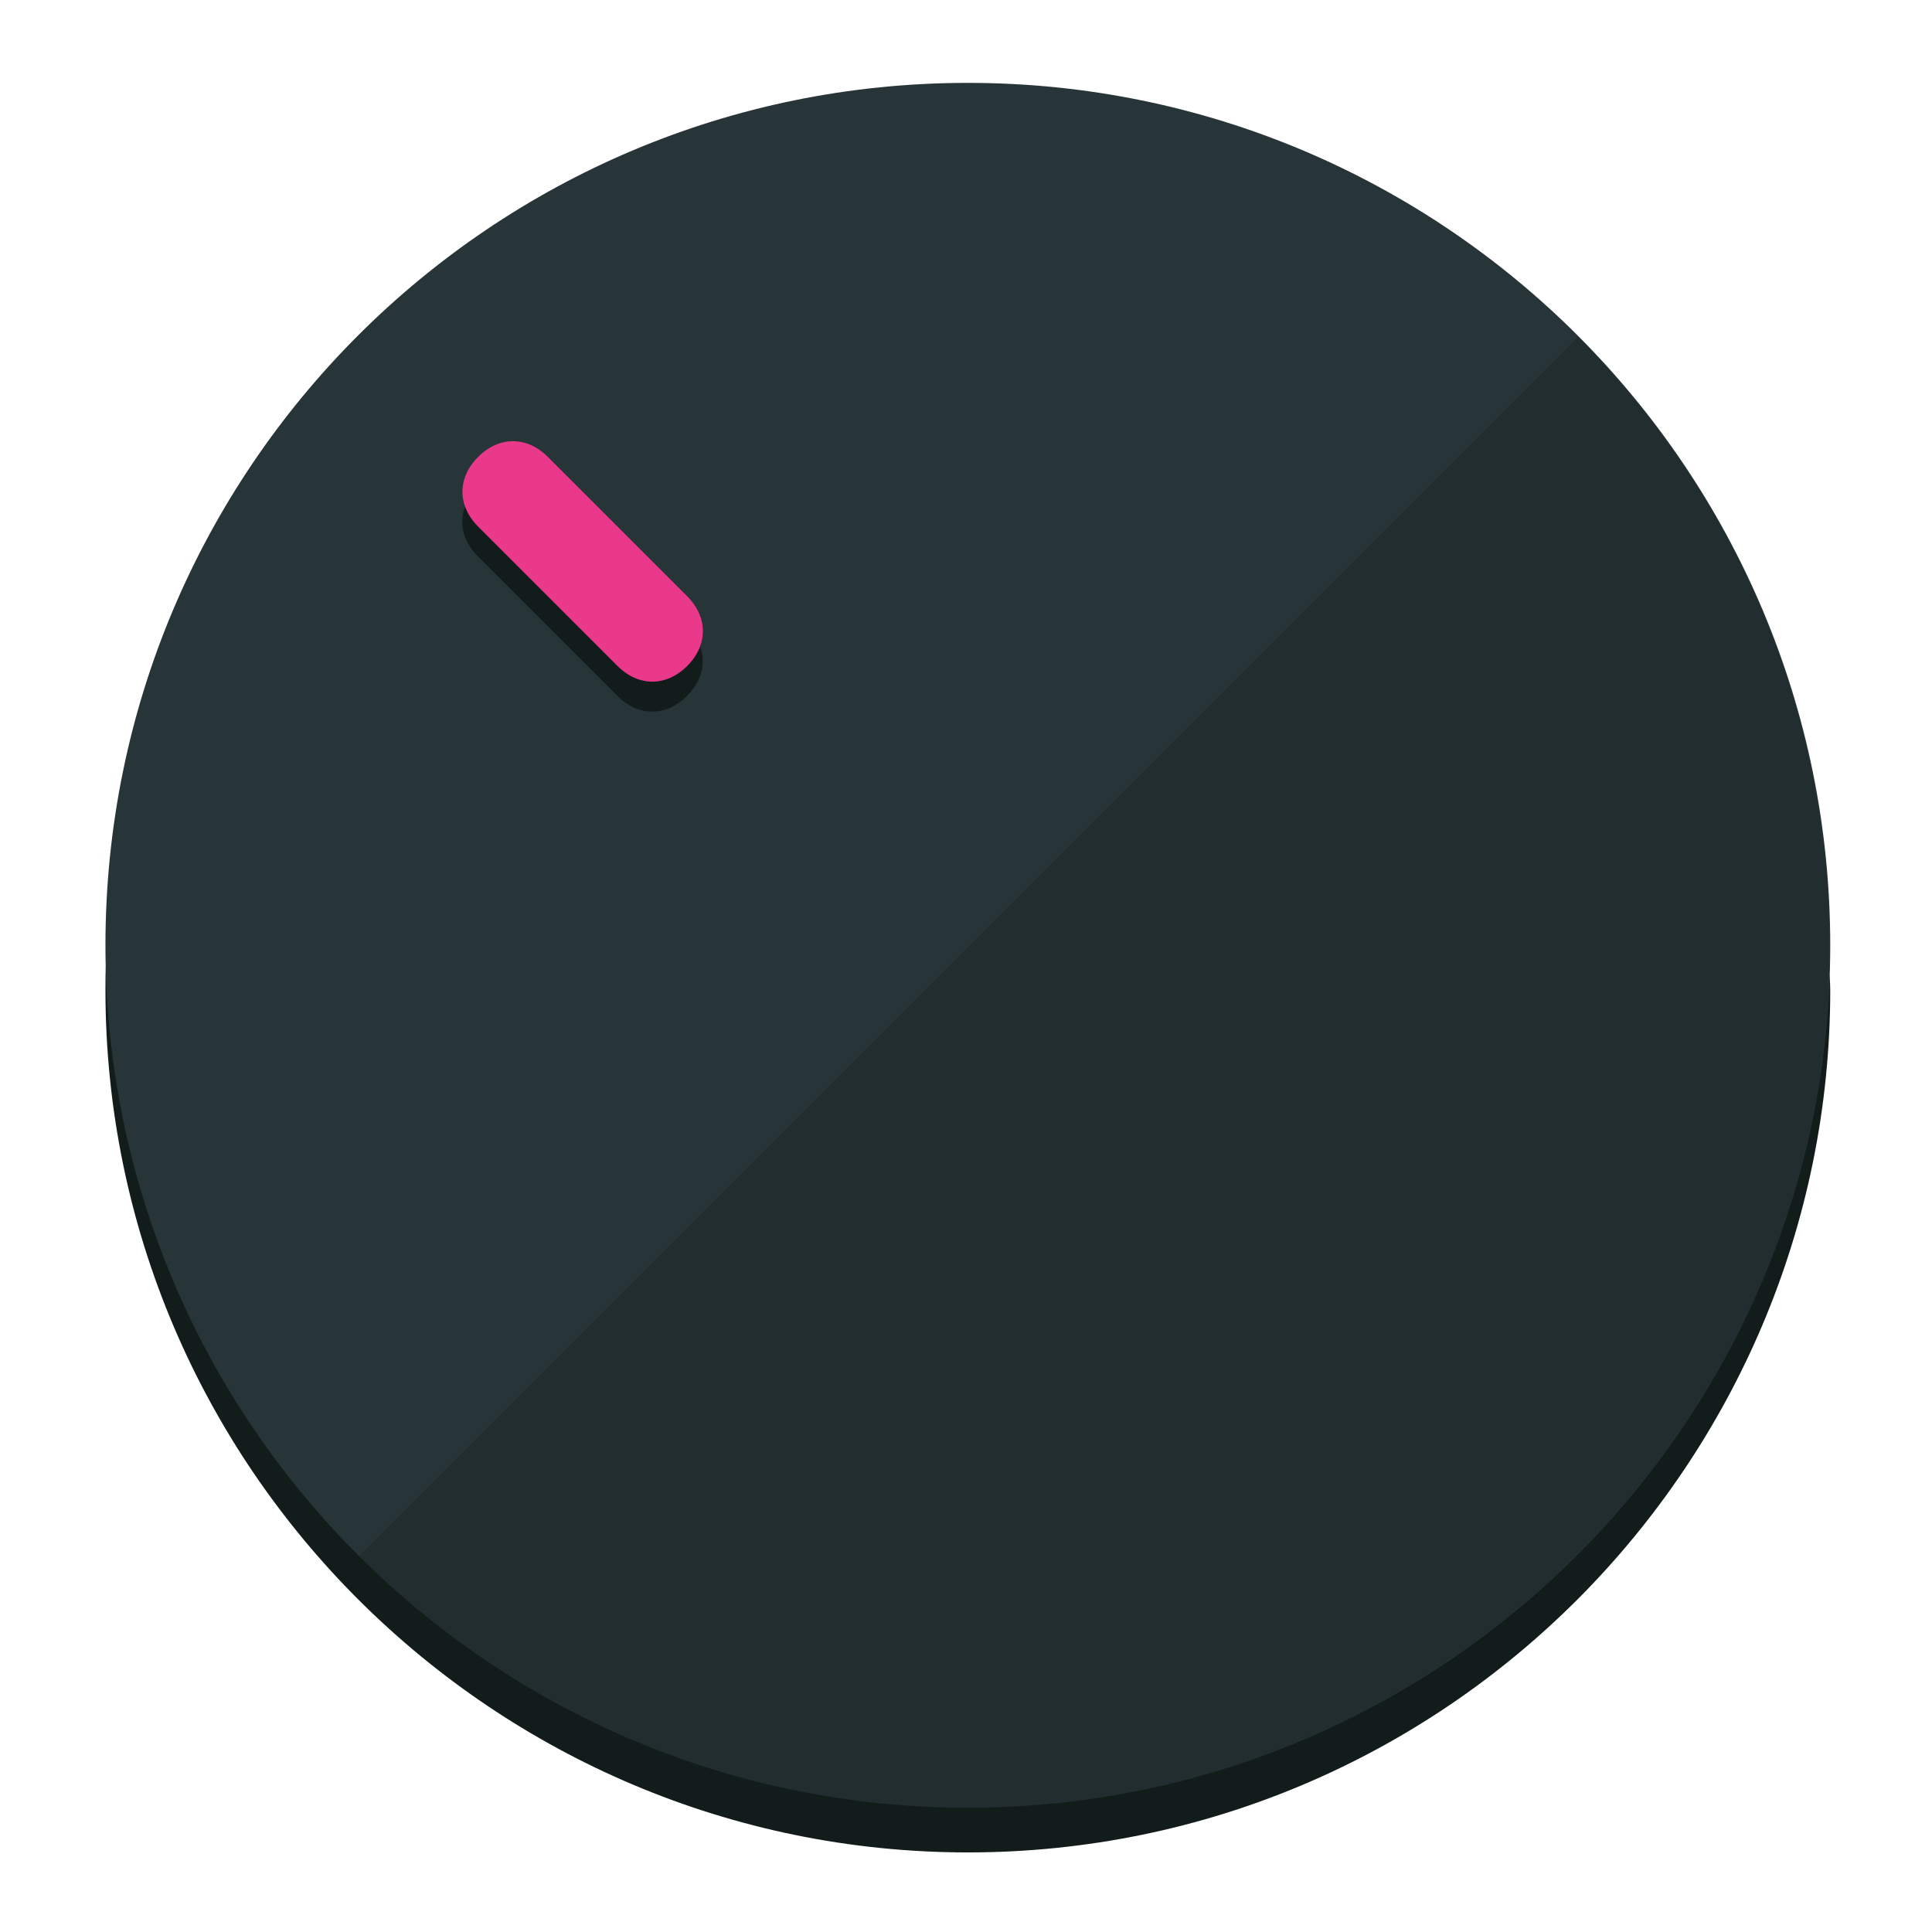
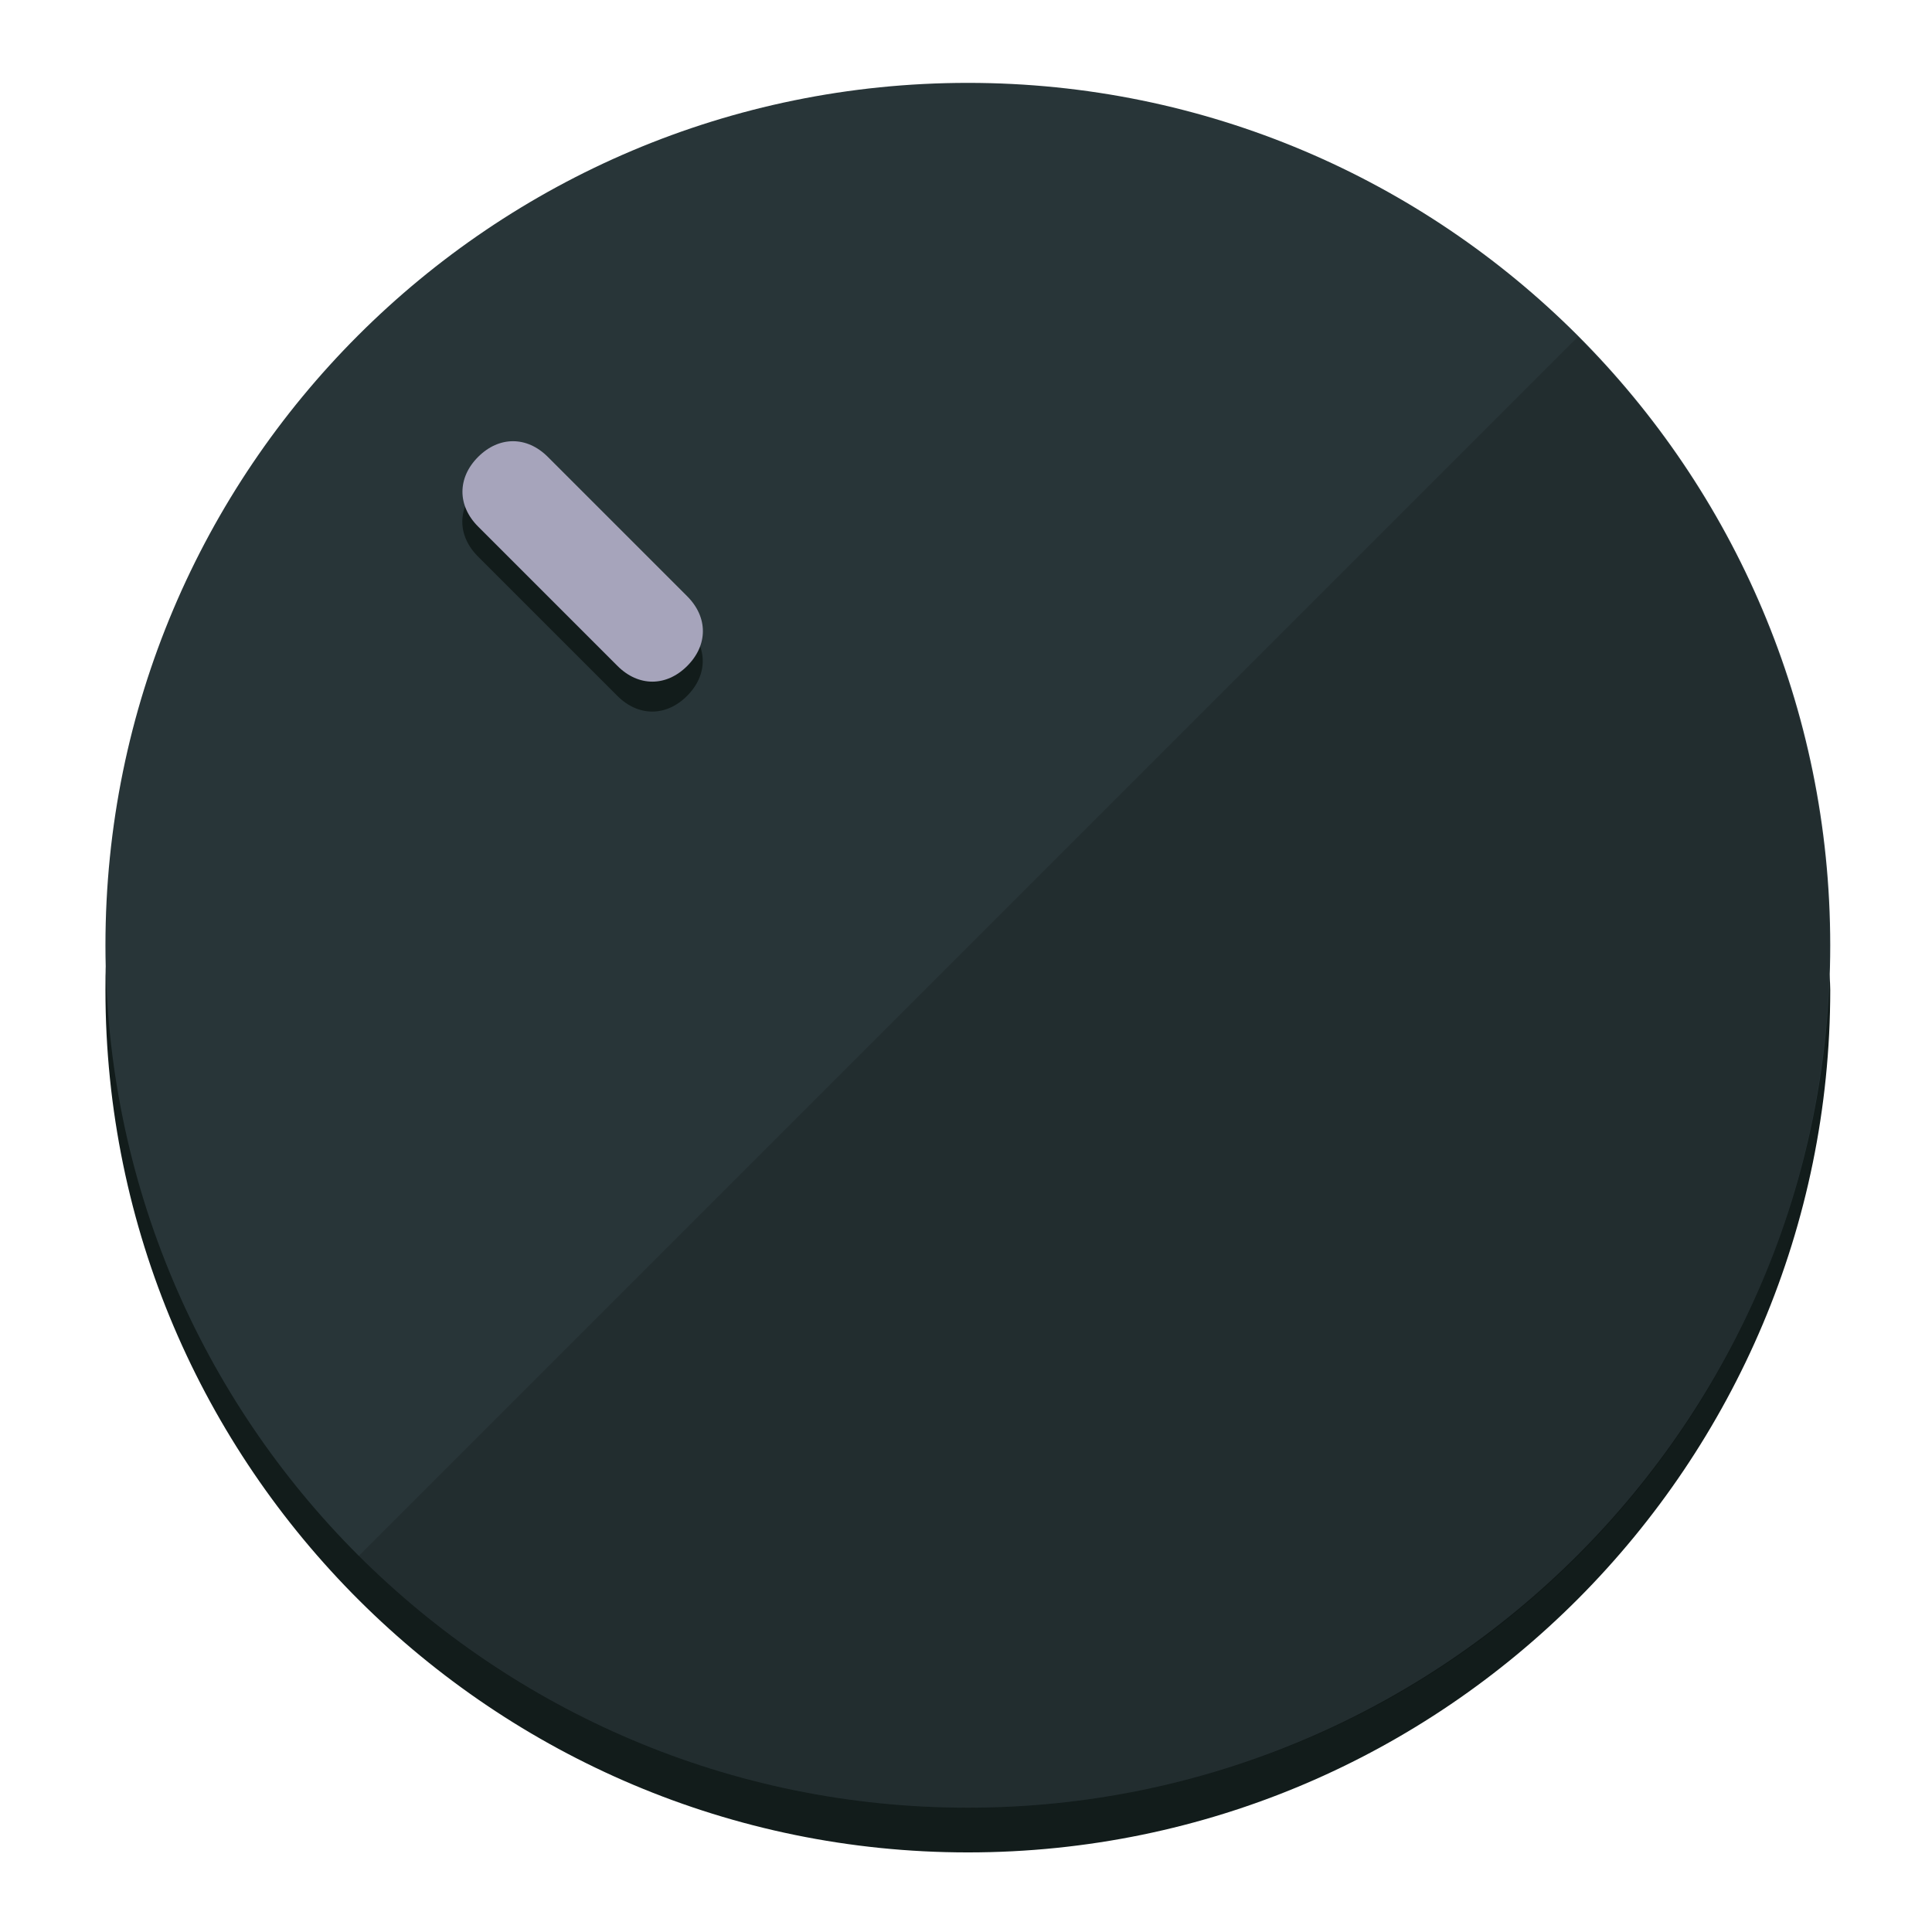
<svg xmlns="http://www.w3.org/2000/svg" height="120px" width="120px" version="1.1" id="Layer_1" viewBox="0 0 496.8 496.8" xml:space="preserve">
  <defs id="defs23" />
  <g id="g3158">
    <path style="display:inline;fill:#121c1b;fill-opacity:1;stroke-width:1.584" d="m 248.875,445.92 c 116.582,0 212.89,-91.238 220.493,-205.286 0,5.069 1.267,8.87 1.267,13.939 0,121.651 -98.842,221.76 -221.76,221.76 -121.651,0 -221.76,-98.842 -221.76,-221.76 0,-5.069 0,-8.87 1.267,-13.939 7.603,114.048 103.91,205.286 220.493,205.286 z" id="path8" />
    <circle style="display:inline;fill:#283538;fill-opacity:1;stroke-width:1.584" cx="248.875" cy="243.071" r="221.76" id="circle12" />
    <path style="display:inline;fill:#000000;fill-opacity:0.154;stroke-width:1.587" d="m 405.744,86.606 c 86.308,86.308 86.308,227.193 0,313.5 -86.308,86.308 -227.193,86.308 -313.5,0" id="path14" />
  </g>
  <g id="g3198">
    <circle style="display:none;fill:#000000;fill-opacity:0;stroke-width:1.584" cx="3.454" cy="347.932" r="221.76" id="circle12-3" transform="rotate(-45)" />
    <path style="display:inline;fill:#121c1b;fill-opacity:1;stroke-width:1.584" d="m 176.674,161.024 c 5.376,5.376 5.376,12.545 -1e-5,17.921 v 0 c -5.376,5.376 -12.545,5.376 -17.921,0 L 122.911,143.103 c -5.376,-5.376 -5.376,-12.545 10e-6,-17.921 v 0 c 5.376,-5.376 12.545,-5.376 17.921,0 z" id="path3789" />
-     <path style="display:inline;fill:#ea398a;stroke-width:1.584" d="m 176.711,153.328 c 5.376,5.376 5.376,12.545 -1e-5,17.921 v 0 c -5.376,5.376 -12.545,5.376 -17.921,0 l -35.842,-35.842 c -5.376,-5.376 -5.376,-12.545 0,-17.921 v 0 c 5.376,-5.376 12.545,-5.376 17.921,0 z" id="path915" />
+     <path style="display:inline;fill:#A6A4BB;stroke-width:1.584" d="m 176.711,153.328 c 5.376,5.376 5.376,12.545 -1e-5,17.921 v 0 c -5.376,5.376 -12.545,5.376 -17.921,0 l -35.842,-35.842 c -5.376,-5.376 -5.376,-12.545 0,-17.921 v 0 c 5.376,-5.376 12.545,-5.376 17.921,0 z" id="path915" />
  </g>
</svg>
